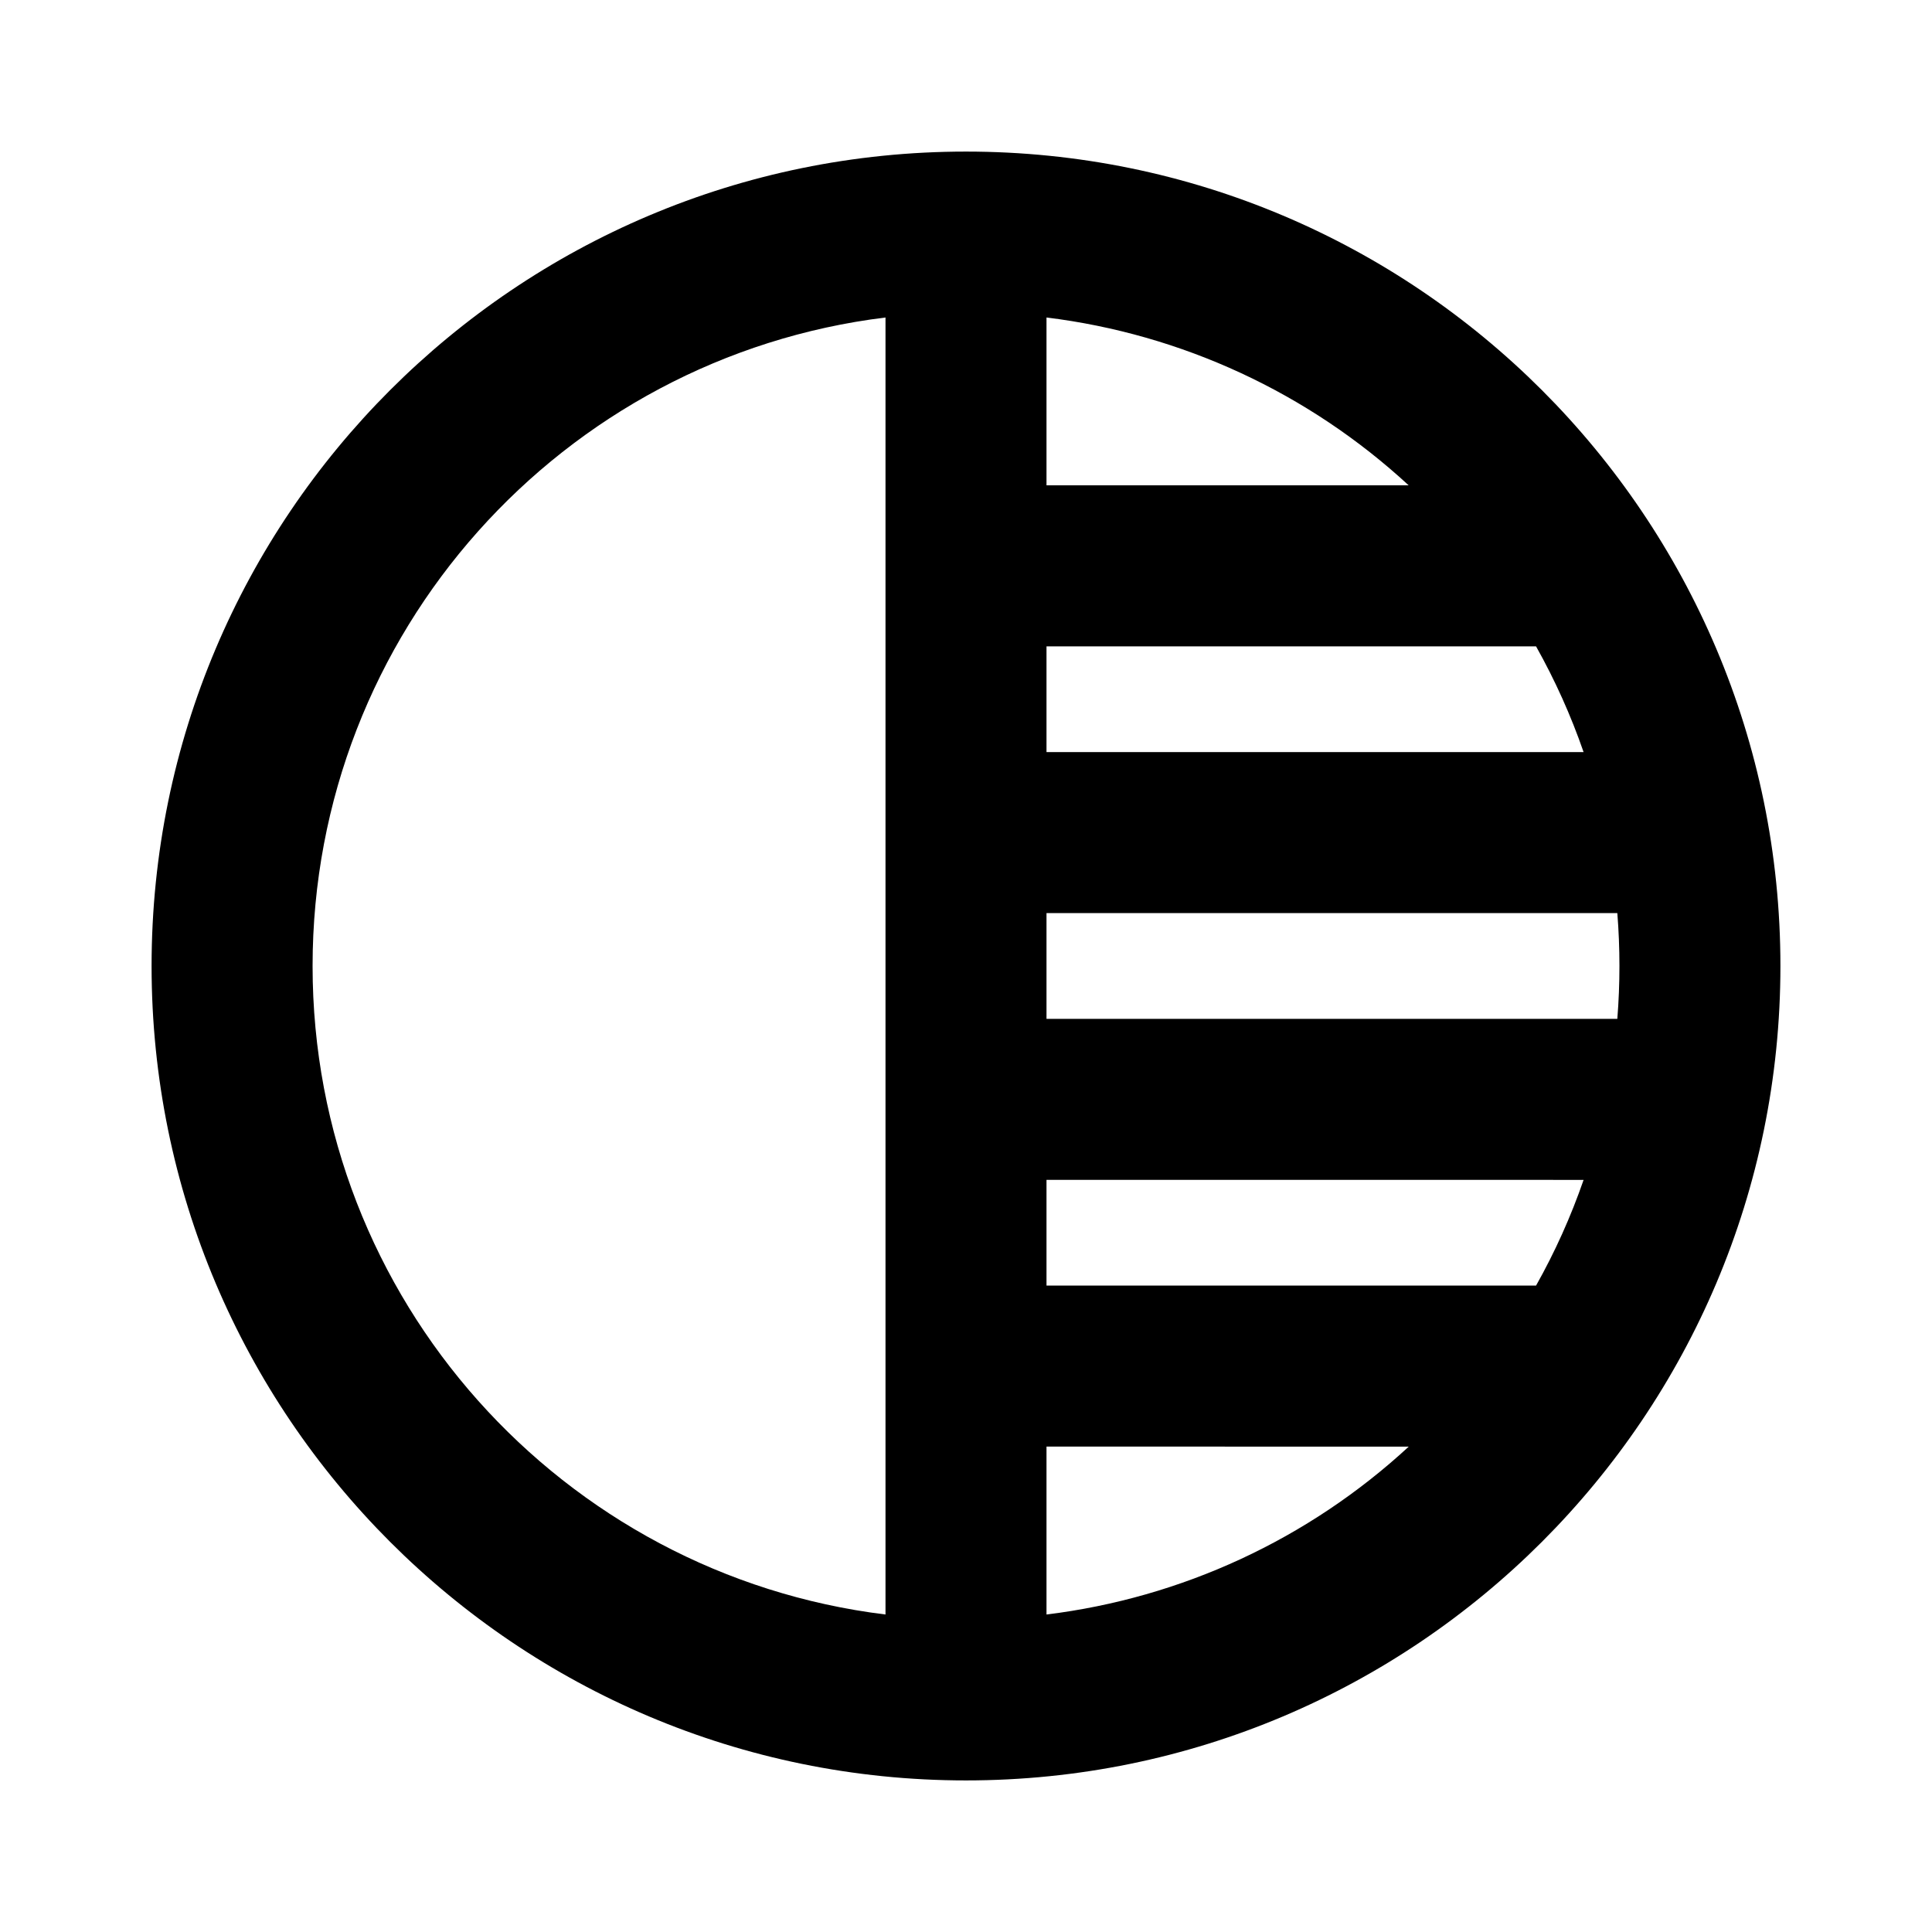
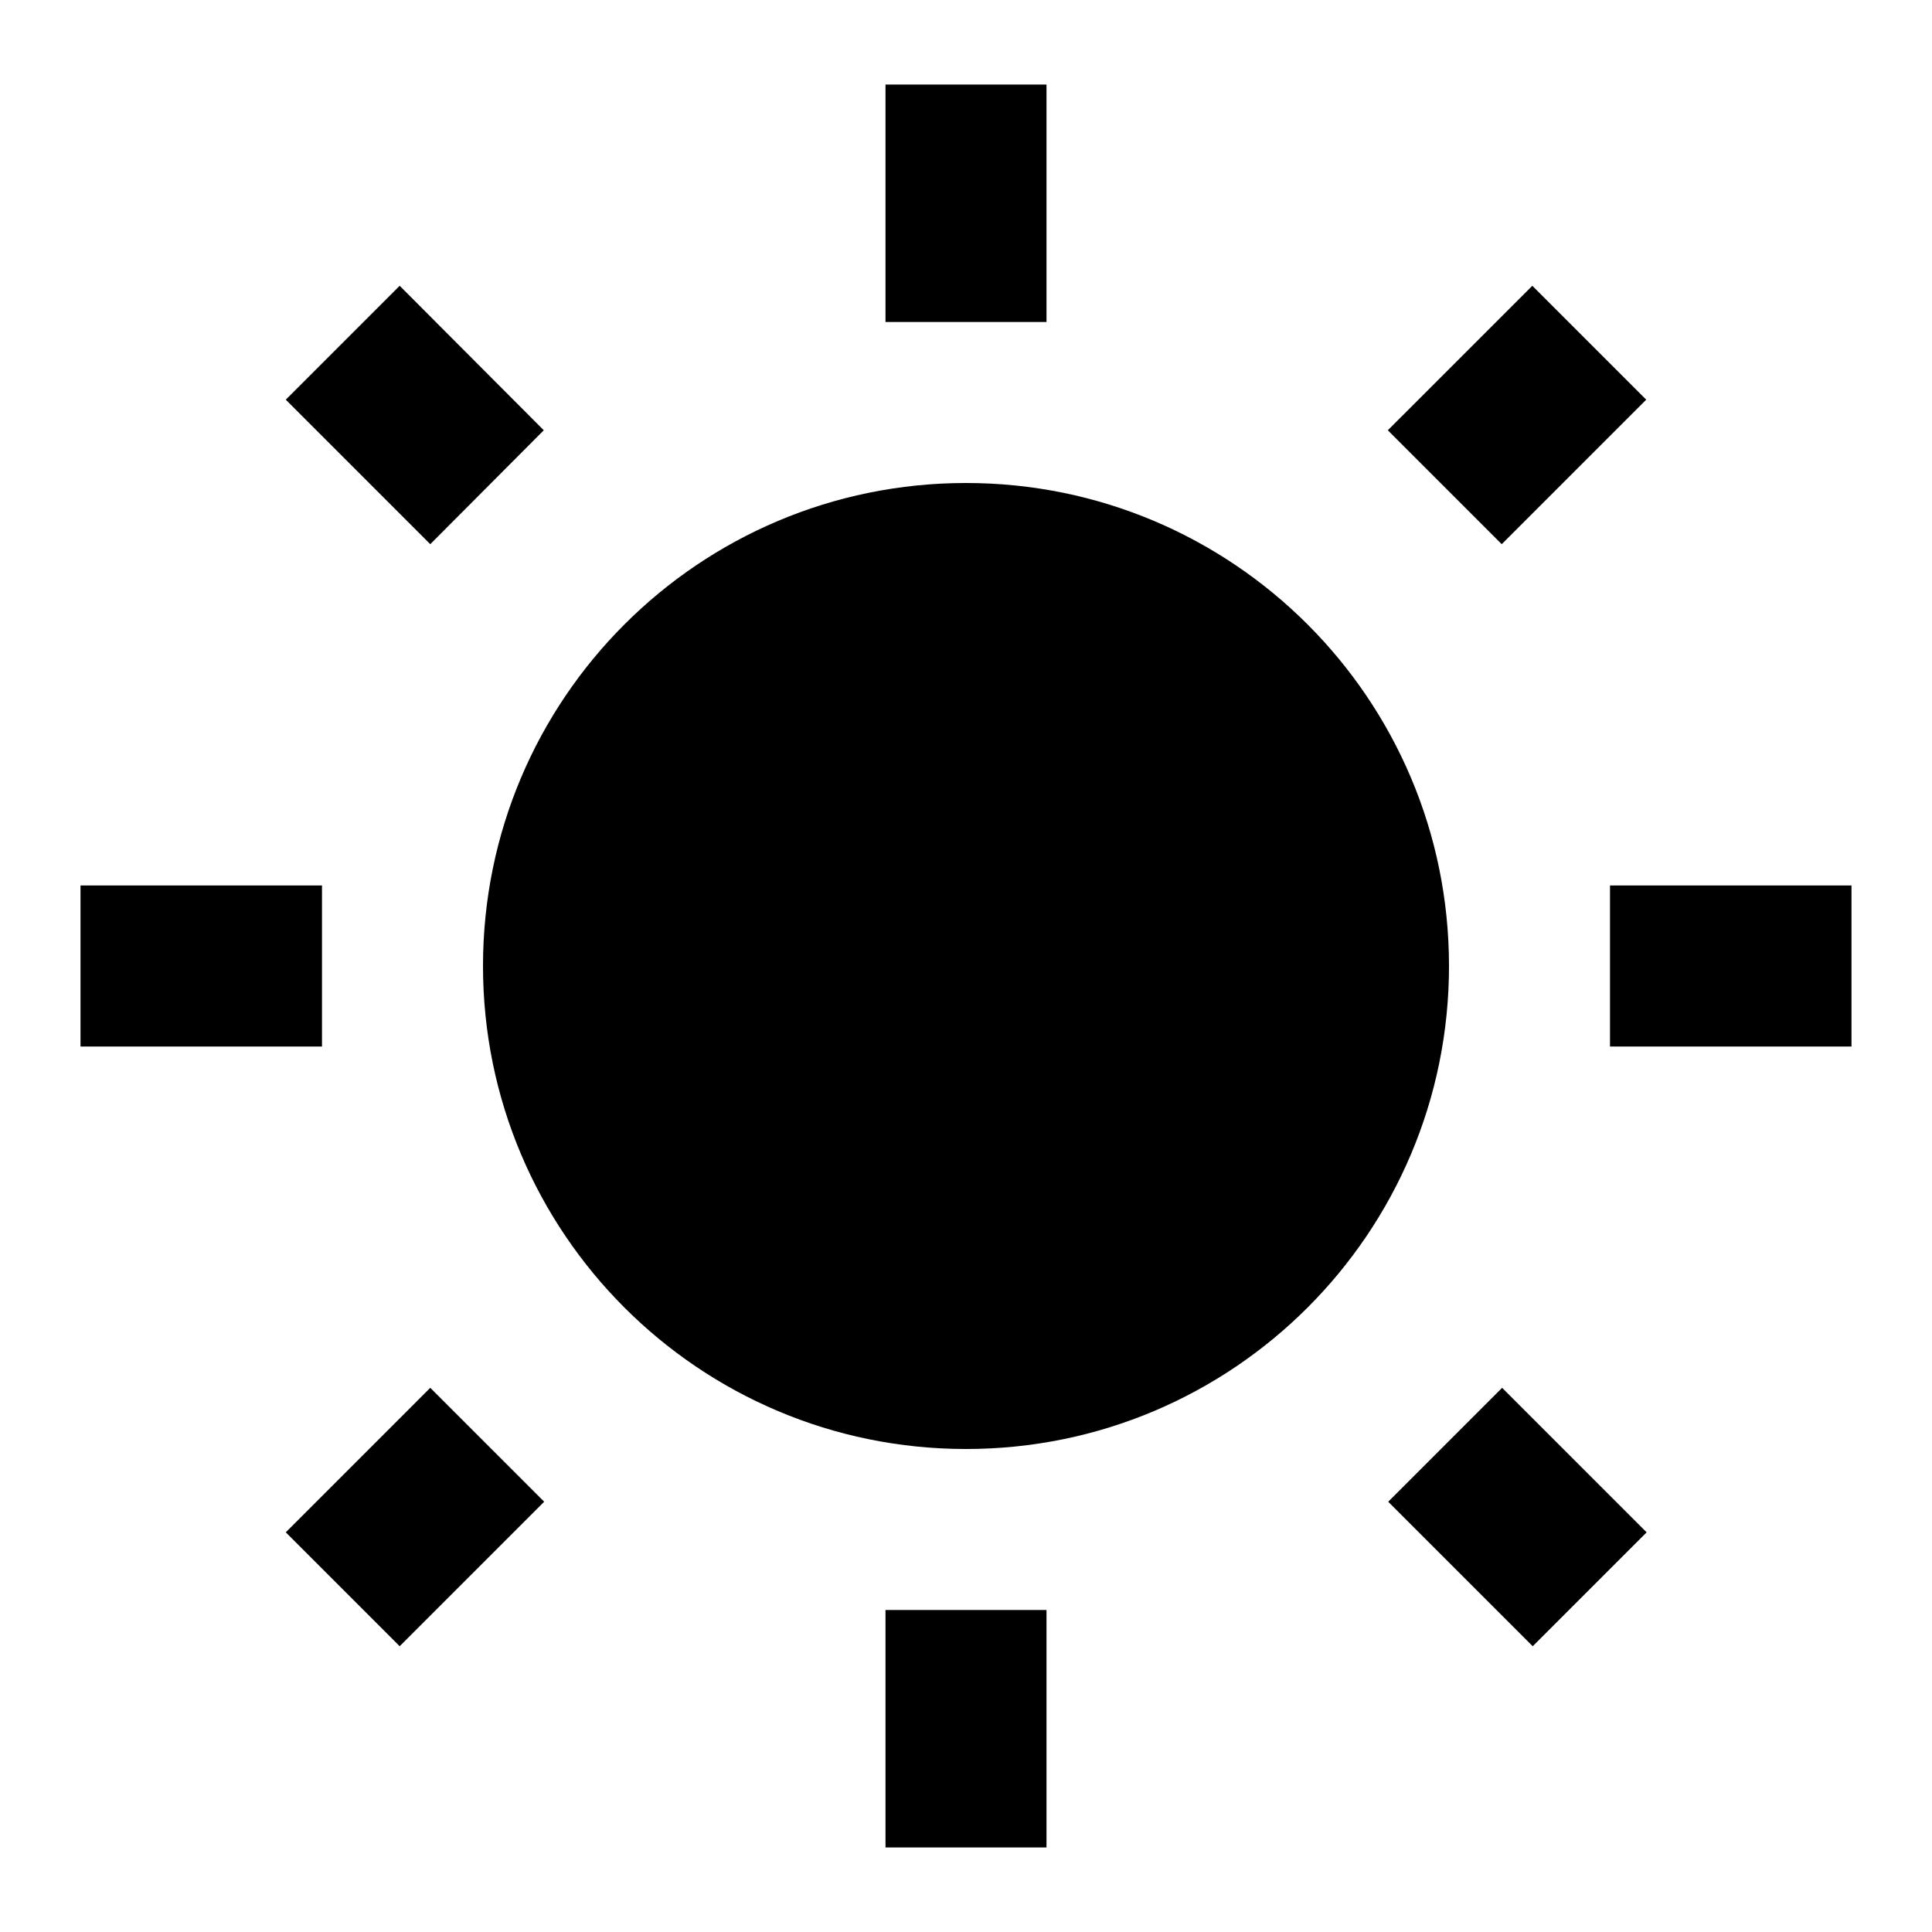
<svg xmlns="http://www.w3.org/2000/svg" width="48" height="48" viewBox="0 0 48 48">
-   <path d="M24 3.766c11.175 0 20.234 9.059 20.234 20.234 0 11.175-9.059 20.234-20.234 20.234-11.175 0-20.234-9.059-20.234-20.234C3.766 12.825 12.825 3.766 24 3.766zm-2 4.122C13.978 8.873 7.766 15.71 7.766 24c0 8.289 6.212 15.127 14.234 16.112zm4 32.224A16.176 16.176 0 0 0 35 35.941l-9-.001zm0-8.172h12.163c.468-.832.864-1.71 1.181-2.626L26 29.313v2.627zm0-6.627h14.182a16.455 16.455 0 0 0 0-2.627H26v2.627zm0-6.627h13.344a16.149 16.149 0 0 0-1.181-2.627H26v2.627zm0-10.798v4.17h8.998A16.176 16.176 0 0 0 26 7.888z" />
+   <path d="M13.51,10.69 L9.93,7.1 L7.1,9.93 L10.69,13.52 L13.51,10.69 Z M8,22 L2,22 L2,26 L8,26 L8,22 Z M26,2.1 L22,2.1 L22,8 L26,8 L26,2.1 Z M40.9,9.93 L38.07,7.1 L34.48,10.69 L37.31,13.52 L40.9,9.93 L40.9,9.93 Z M34.49,37.31 L38.08,40.9 L40.91,38.07 L37.32,34.48 L34.49,37.31 Z M40,22 L40,26 L46,26 L46,22 L40,22 Z M24,12 C17.37,12 12,17.37 12,24 C12,30.63 17.37,36 24,36 C30.63,36 36,30.63 36,24 C36,17.37 30.63,12 24,12 Z M22,45.9 L26,45.9 L26,40 L22,40 L22,45.9 Z M7.1,38.07 L9.93,40.9 L13.52,37.31 L10.69,34.48 L7.1,38.07 L7.1,38.07 Z" />
</svg>
